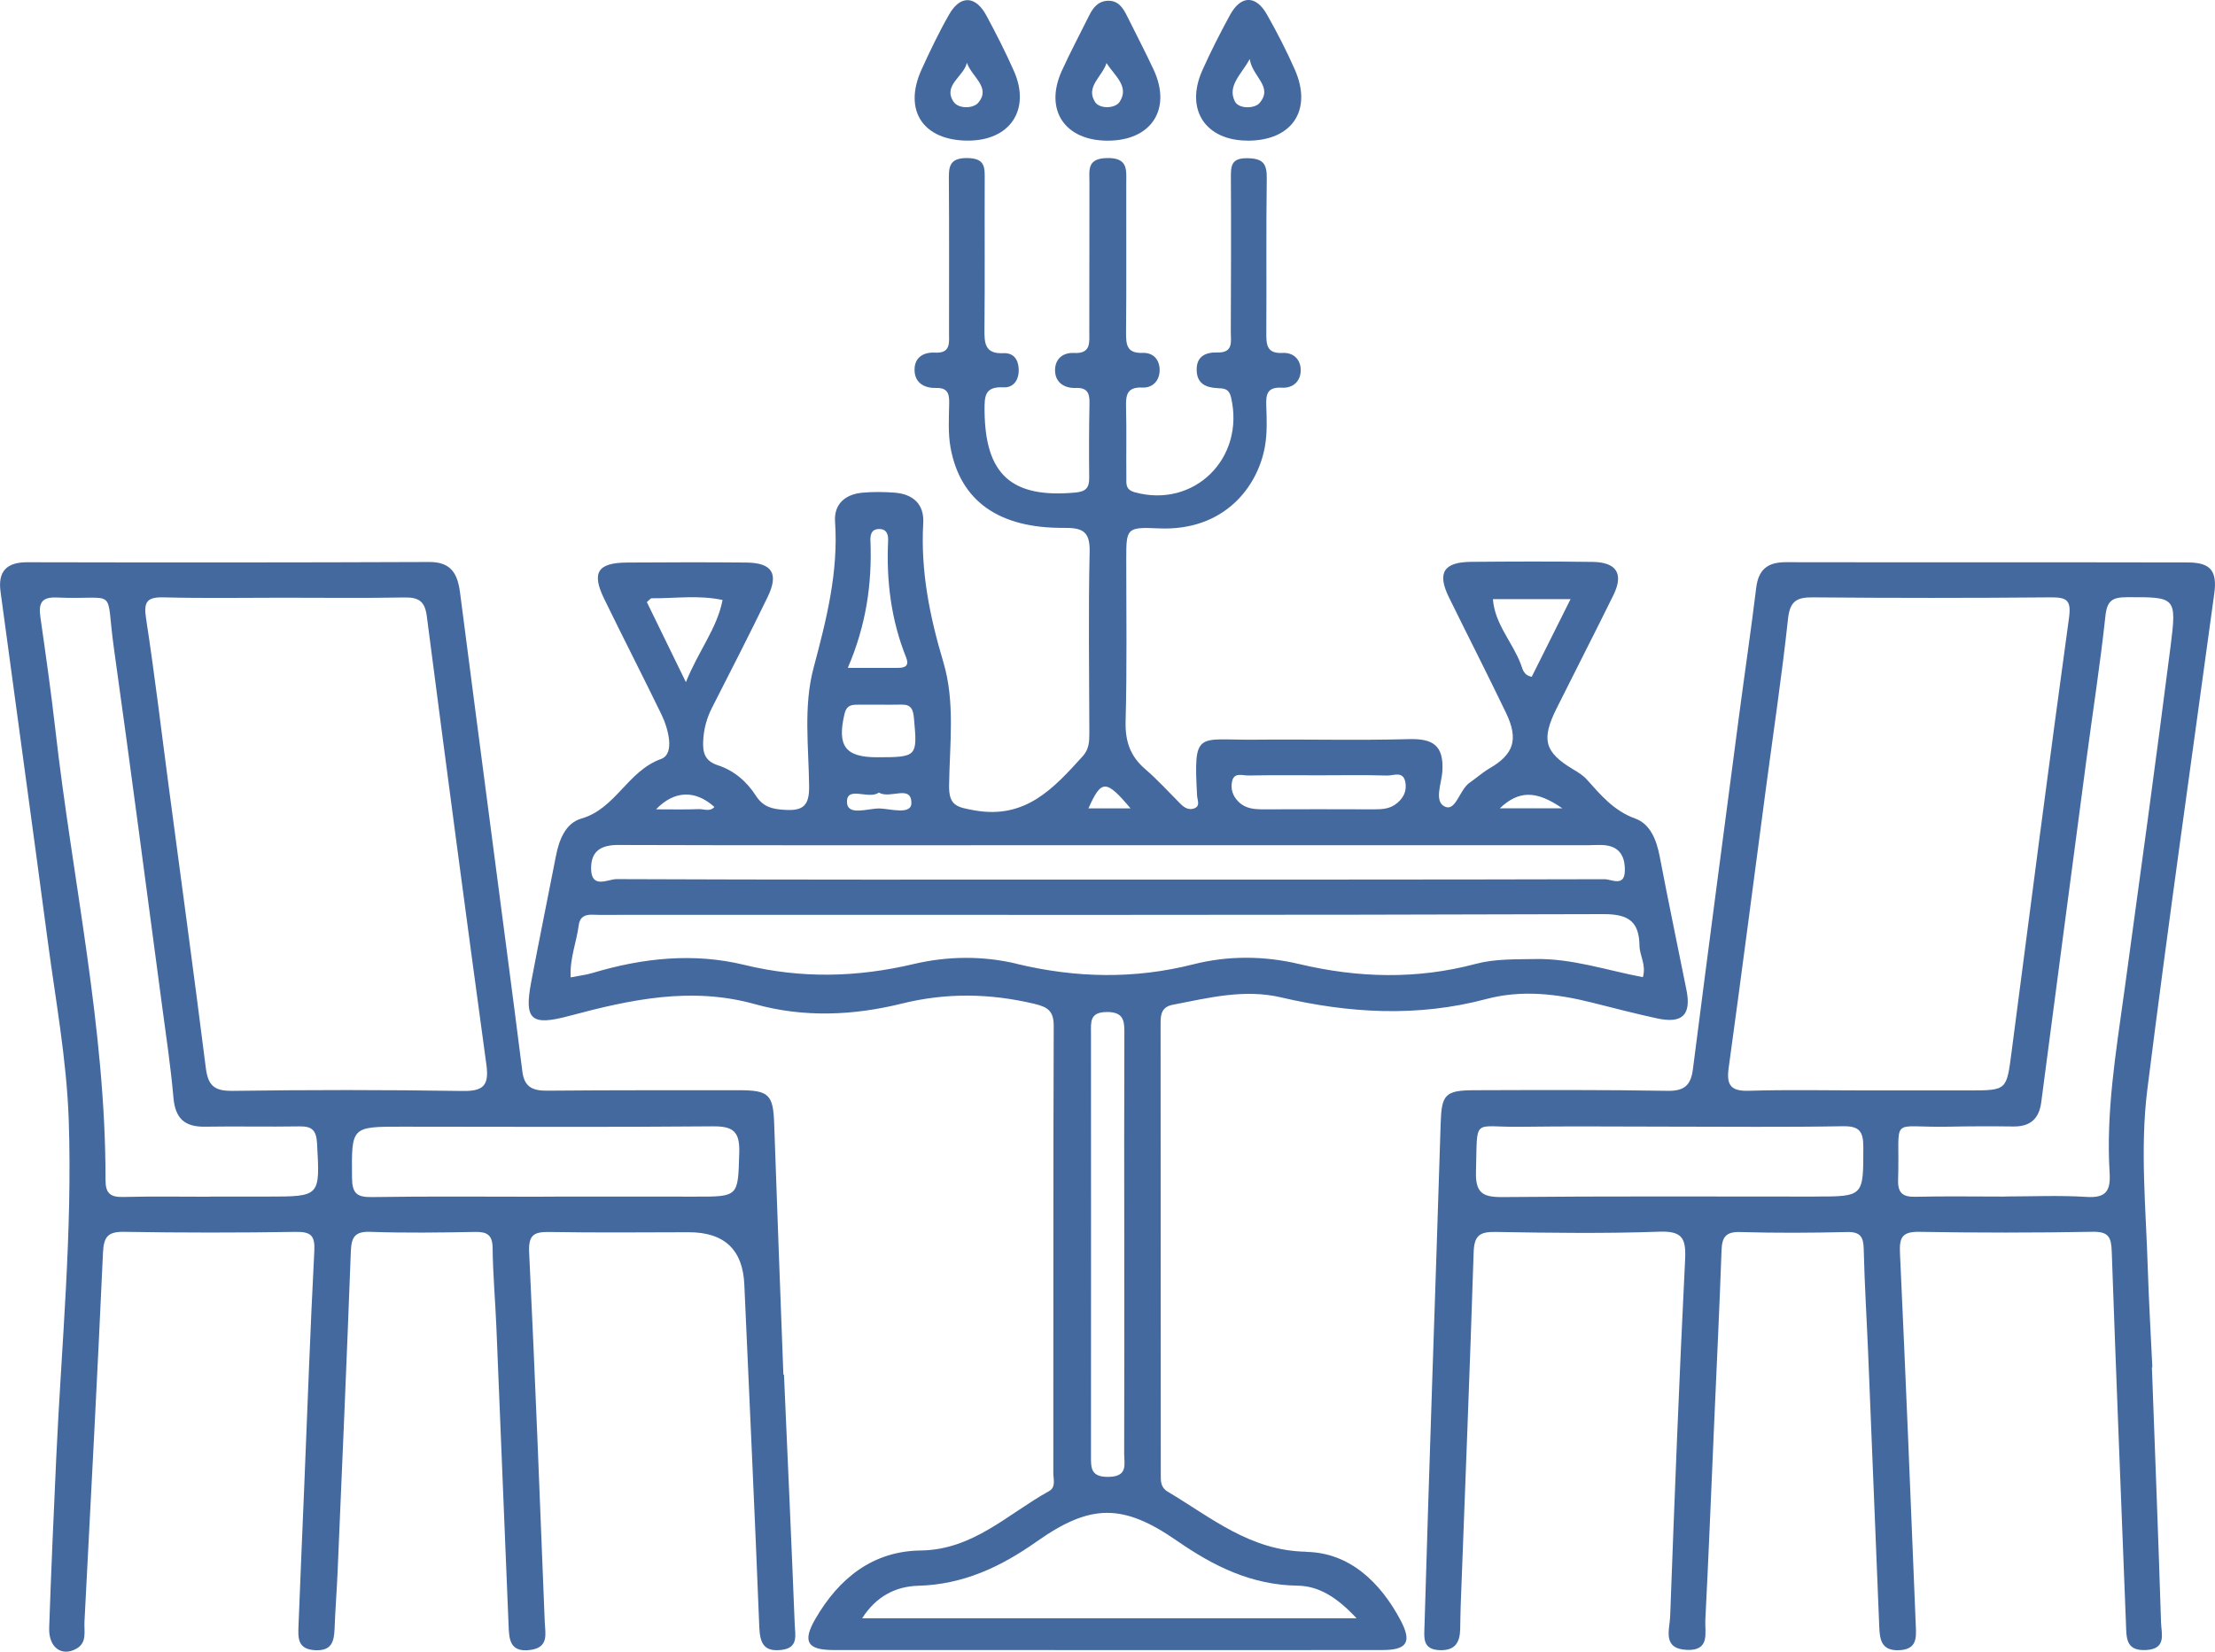
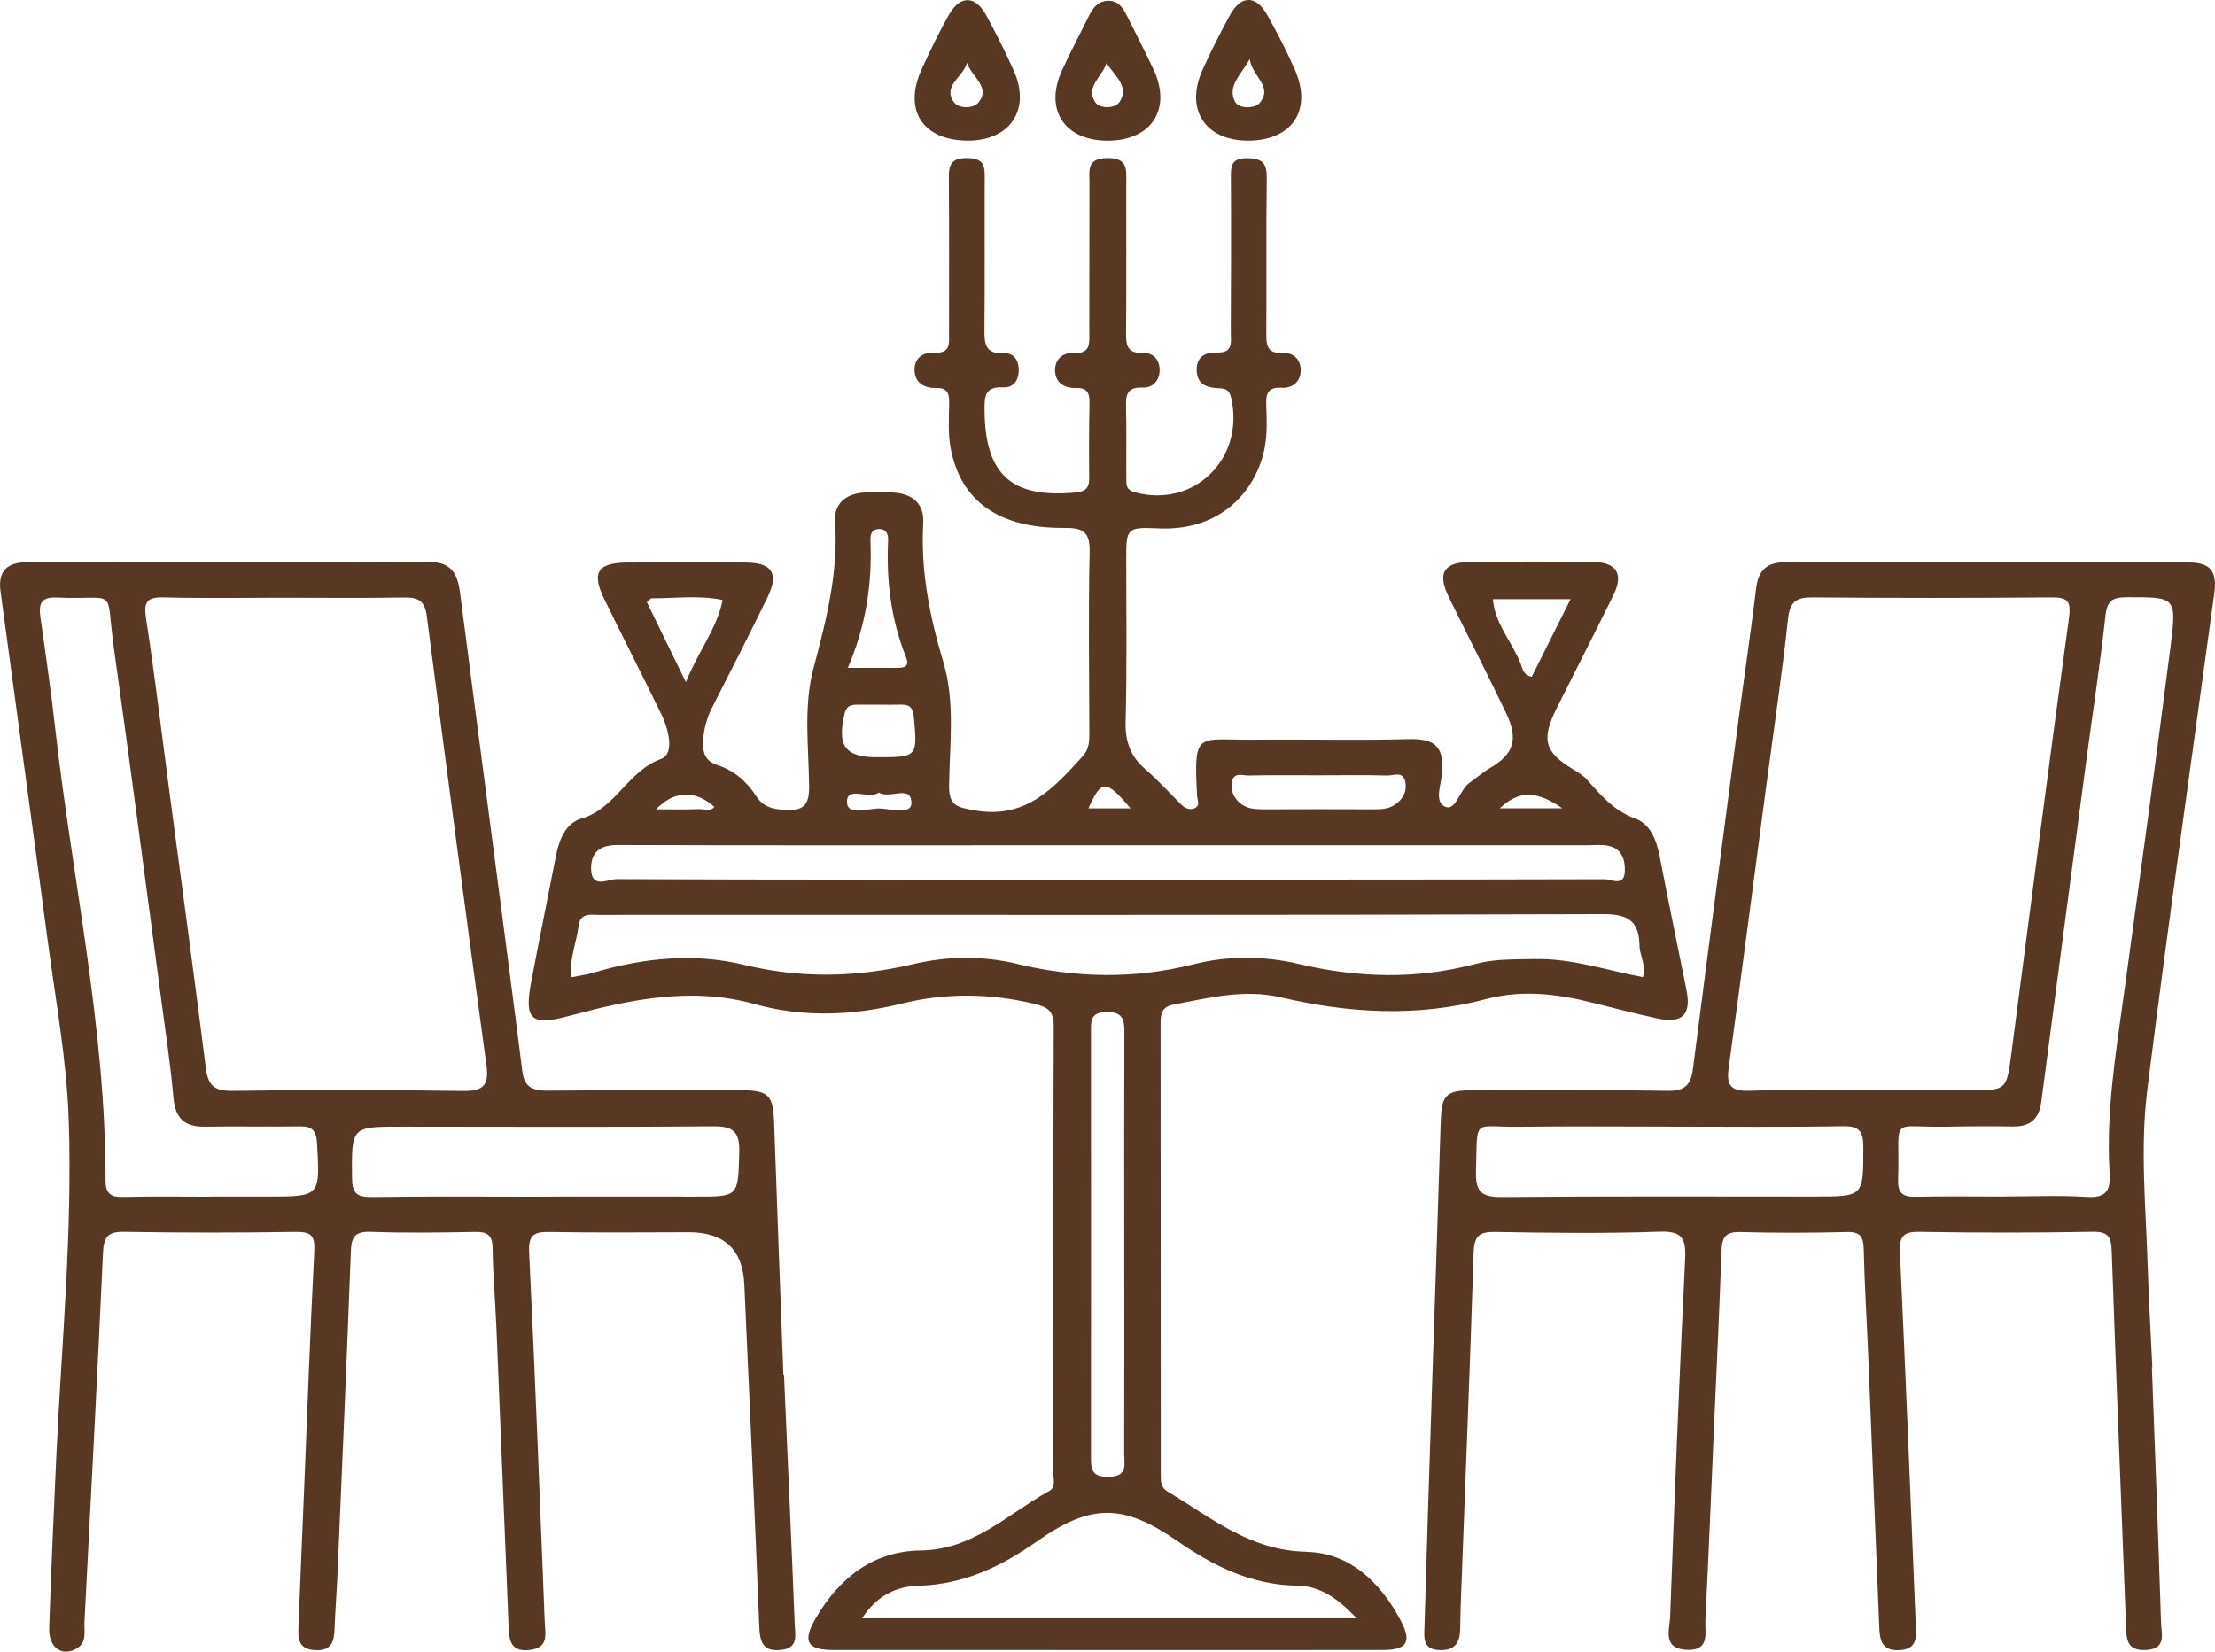
<svg xmlns="http://www.w3.org/2000/svg" id="Capa_2" viewBox="0 0 445.81 332.52">
  <defs>
-     <style>.cls-1{fill:#44699e;stroke-width:0px;}</style>
+     <style>.cls-1{fill:#583823;stroke-width:0px;}</style>
  </defs>
  <g id="Capa_1-2">
    <path class="cls-1" d="M262.95,312.39c-11.34-.19-19.13-6.86-27.9-12.08-1.49-.89-1.42-2.13-1.42-3.42-.02-30.33-.02-60.65-.04-90.98,0-1.83.3-3.22,2.47-3.64,7.19-1.39,14.37-3.21,21.73-1.49,13.79,3.22,27.53,4.03,41.4.33,7.07-1.88,14.21-1.04,21.24.73,4.34,1.09,8.68,2.22,13.05,3.17,5.13,1.12,6.96-.69,5.95-5.72-1.79-8.95-3.67-17.89-5.38-26.85-.63-3.3-1.88-6.55-4.92-7.65-4.32-1.56-6.93-4.71-9.75-7.86-.76-.85-1.8-1.48-2.79-2.07-5.72-3.43-6.43-5.97-3.29-12.26,3.79-7.59,7.66-15.14,11.41-22.75,2.13-4.32.7-6.66-4.16-6.73-8.16-.11-16.33-.08-24.49-.01-5.52.05-6.85,2.23-4.43,7.15,3.81,7.76,7.74,15.45,11.48,23.24,2.58,5.37,1.56,8.35-3.29,11.17-1.42.83-2.67,1.96-4.03,2.9-2.02,1.4-2.76,5.72-4.88,4.86-2.41-.98-.74-4.77-.6-7.2.29-5.22-1.94-6.57-6.79-6.43-10.32.28-20.66,0-30.99.11-11.55.12-12.33-2.05-11.59,11.32.05.88.73,2.08-.66,2.54-1.05.35-1.92-.18-2.67-.93-2.36-2.36-4.6-4.84-7.12-7.01-3.02-2.6-4.05-5.62-3.94-9.64.29-10.82.13-21.66.13-32.49,0-6.34,0-6.63,6.51-6.33,13.31.61,20.1-8.53,21.44-16.73.43-2.6.33-5.32.23-7.97-.09-2.32.21-3.78,3.12-3.62,2.29.13,3.88-1.33,3.81-3.68-.06-2.07-1.51-3.43-3.64-3.32-3.23.18-3.3-1.71-3.28-4.11.07-10.33-.06-20.66.09-30.99.04-2.95-.7-4.05-3.87-4.1-3.29-.06-3.37,1.54-3.35,3.97.06,10.33.02,20.66-.02,30.99,0,1.9.58,4.24-2.7,4.15-2.48-.07-4.3.85-4.16,3.73.12,2.55,1.86,3.32,4.07,3.44,1.33.08,2.41,0,2.85,1.9,2.83,12.25-7.44,22.36-19.39,19.07-1.93-.53-1.68-1.78-1.69-3.02-.05-4.67.06-9.33-.06-14-.06-2.42.07-4.21,3.3-4.06,2.08.09,3.45-1.4,3.46-3.51,0-2.1-1.27-3.55-3.43-3.47-3.16.12-3.35-1.63-3.33-4.11.1-10,.01-20,.04-29.99,0-2.72.44-5.21-3.88-5.12-4.07.08-3.53,2.42-3.53,4.93,0,10-.03,20-.03,29.99,0,2.18.39,4.5-3.06,4.32-2.42-.13-3.91,1.37-3.83,3.64.08,2.33,1.9,3.49,4.16,3.4,2.29-.09,2.81,1.01,2.77,3.02-.1,5-.12,10-.06,15,.02,2.01-.57,2.84-2.79,3.04-12.88,1.18-18.18-3.63-18.27-16.58-.02-2.86.07-4.8,3.8-4.6,2.06.11,3.18-1.54,3.07-3.75-.1-2-1.14-3.23-3.11-3.13-3.7.18-3.81-2.03-3.78-4.82.1-10,.01-20,.05-29.99,0-2.45.22-4.42-3.45-4.47-3.88-.06-3.78,1.98-3.76,4.68.07,10.16.03,20.33.03,30.49,0,1.98.39,4.17-2.81,4-2.28-.12-4.08.91-4.13,3.33-.06,2.66,1.86,3.84,4.29,3.78,2.35-.06,2.72,1.09,2.68,3.07-.05,2.99-.25,6.06.28,8.97,1.97,10.71,9.7,16.23,22.81,16.13,3.72-.03,5.28.65,5.18,4.86-.28,12.16-.08,24.33-.06,36.49,0,1.68-.06,3.22-1.34,4.63-5.85,6.45-11.49,12.72-21.77,10.89-3.59-.64-5.18-.94-5.12-5.05.12-8.3,1.25-16.79-1.17-24.85-2.74-9.17-4.58-18.33-4.03-27.94.22-3.81-2.06-5.84-5.77-6.12-2.15-.16-4.34-.19-6.49.01-3.45.32-5.74,2.29-5.49,5.84.7,10.15-1.74,19.73-4.32,29.41-2.08,7.79-.98,15.91-.9,23.88.04,3.82-1.16,4.95-4.87,4.72-2.52-.15-4.35-.54-5.83-2.83-1.82-2.84-4.39-5.09-7.66-6.15-2.6-.84-3.08-2.49-2.96-4.93.12-2.39.7-4.54,1.78-6.66,3.78-7.4,7.56-14.81,11.19-22.28,2.29-4.72.92-6.89-4.3-6.94-8-.08-16-.05-23.99,0-5.93.04-7.19,2-4.61,7.3,3.78,7.77,7.73,15.46,11.51,23.24,1.47,3.04,2.71,8-.05,9-6.77,2.44-9.13,10.02-16.05,12-3.15.9-4.48,4.23-5.11,7.5-1.65,8.47-3.39,16.93-4.99,25.41-1.44,7.63-.04,8.89,7.7,6.81,12.29-3.3,24.55-5.93,37.32-2.36,9.83,2.74,19.79,2.31,29.62-.12,8.93-2.21,17.73-2.06,26.65.06,2.72.65,3.89,1.46,3.88,4.48-.11,29.99-.05,59.99-.08,89.98,0,1.26.57,2.85-.88,3.65-8.31,4.59-15.24,11.81-25.84,11.94-9.63.12-16.45,5.62-21.16,13.75-2.66,4.6-1.65,6.28,3.62,6.29,18.33.02,36.66,0,54.99.01,18.5,0,36.99.02,55.49-.01,4.98,0,6.01-1.59,3.65-6.03-4.06-7.63-10.27-13.58-18.94-13.73ZM300.48,120.62h15.62c-2.8,5.61-5.3,10.61-7.81,15.63-1.72-.32-1.86-1.69-2.22-2.61-1.7-4.41-5.23-8.04-5.59-13.02ZM314.46,162.73h-12.6c3.8-3.58,7.25-3.69,12.6,0ZM247.97,157.34c.4-1.94,2.11-1.2,3.28-1.22,4.82-.09,9.64-.04,14.45-.04,4.49,0,8.97-.09,13.46.05,1.27.04,3.24-.99,3.68,1.28.39,1.98-.53,3.58-2.19,4.66-1.3.85-2.81.86-4.33.86-7.31-.03-14.62-.03-21.93,0-1.86,0-3.64-.08-5.09-1.5-1.18-1.15-1.64-2.55-1.33-4.08ZM227.54,162.74c-3.27,0-5.87,0-8.47,0,2.59-5.81,3.52-5.89,8.47,0ZM175.19,109c-.04-1.18.08-2.46,1.71-2.5,1.57-.03,1.91,1.11,1.85,2.37-.38,8.07.6,15.93,3.62,23.47.66,1.65-.14,2.1-1.56,2.11-3.13.02-6.26,0-10.17,0,3.7-8.61,4.88-16.92,4.56-25.46ZM169.98,143.71c.44-1.89,1.61-1.84,2.92-1.85,2.83-.03,5.66.05,8.49-.01,1.98-.05,2.4.93,2.56,2.74.71,7.75.68,7.85-7.41,7.86-6.45,0-8.08-2.28-6.57-8.73ZM183.44,161.61c.05,2.5-4.14,1.24-6.33,1.15-2.33-.09-6.66,1.68-6.64-1.38.01-3.2,4.41-.36,6.41-1.82,2.32,1.36,6.48-1.67,6.56,2.05ZM130.19,121.21c.5-.41.73-.77.96-.77,4.76.04,9.54-.68,14.28.35-1.1,5.73-4.84,10.21-7.38,16.54-3.01-6.18-5.45-11.19-7.86-16.12ZM143.79,162.46c-.94,1.03-2.13.38-3.17.43-2.72.11-5.45.04-8.58.04,3.73-3.87,7.96-3.9,11.75-.47ZM124.56,170.11c27.98.09,55.96.05,83.94.05,36.97,0,73.95,0,110.92,0,1.5,0,3.06-.2,4.48.15,2.53.62,3.2,2.81,3.13,5.06-.1,3.23-2.7,1.63-4.08,1.63-33.31.09-66.62.07-99.93.08-32.98,0-65.95.04-98.93-.1-1.71,0-5.13,2.1-5.12-2.19,0-3.58,2.13-4.7,5.58-4.69ZM204.68,194.03c-6.88-1.64-13.93-1.57-20.81.05-11.37,2.68-22.59,2.96-34.05.17-10.22-2.49-20.48-1.4-30.54,1.62-1.37.41-2.81.57-4.42.89-.22-3.81,1.19-7.09,1.62-10.51.21-1.62,1.21-2.17,2.79-2.1,2.16.08,4.33.02,6.5.02,65.65,0,131.31.08,196.96-.14,5.17-.02,7.18,1.59,7.25,6.39.03,1.98,1.39,3.78.68,6.3-7.21-1.36-14.27-3.81-21.74-3.65-4,.08-8.02-.06-11.92.98-11.84,3.15-23.64,2.84-35.51.03-7.04-1.67-14.29-1.73-21.3.05-11.9,3.02-23.64,2.76-35.51-.08ZM222.73,203.73c3.5-.02,3.59,1.83,3.57,4.42-.06,14.33-.03,28.66-.02,42.99,0,13.83.03,27.66-.02,41.49,0,2.14.83,4.63-3.15,4.69-3.67.05-3.53-1.88-3.53-4.35.02-28.32.01-56.65,0-84.97,0-2.2-.3-4.24,3.14-4.26ZM173.52,325.79c2.87-4.51,6.87-6.43,11.28-6.55,9.07-.25,16.61-3.79,23.85-8.9,10.82-7.64,17.34-7.7,28.2-.18,7.4,5.13,15.02,8.93,24.31,9.06,4.41.06,8.08,2.49,11.88,6.57h-99.51Z" />
    <path class="cls-1" d="M157.8,276.73s-.08,0-.13,0c-.62-16.81-1.28-33.62-1.85-50.44-.2-5.92-1.02-6.81-7.08-6.81-12.83.01-25.66-.03-38.49.09-2.9.03-4.7-.59-5.11-3.84-2-15.84-4.11-31.66-6.17-47.49-2.13-16.32-4.28-32.63-6.38-48.95-.48-3.7-1.73-6.17-6.17-6.15-26.99.11-53.99.11-80.98.05-4.18,0-5.86,1.92-5.34,5.85,3.14,23.4,6.38,46.78,9.48,70.18,1.59,12.03,3.83,24.06,4.25,36.14.78,22.65-1.45,45.26-2.5,67.89-.53,11.48-1.04,22.96-1.43,34.45-.14,3.95,2.49,5.88,5.48,4.21,2.18-1.22,1.52-3.49,1.62-5.4,1.28-24.78,2.61-49.57,3.73-74.36.15-3.23,1.04-4.22,4.28-4.16,11.49.19,23,.19,34.49.01,3.09-.05,3.93.73,3.76,3.9-.82,15.8-1.38,31.62-2.03,47.43-.38,9.32-.8,18.64-1.15,27.96-.09,2.37-.24,4.73,3.31,4.92,3.35.18,3.85-1.71,3.95-4.33.14-3.83.45-7.65.61-11.48.92-21.47,1.86-42.94,2.66-64.41.11-2.88.74-4.12,3.95-4,6.99.25,14,.15,20.99.02,2.47-.05,3.57.55,3.6,3.28.06,5.33.54,10.64.76,15.97.83,19.97,1.62,39.95,2.45,59.92.11,2.73.18,5.5,4.3,4.99,3.9-.48,3.07-3.3,2.98-5.66-.98-24.8-1.94-49.6-3.14-74.39-.17-3.56,1-4.15,4.12-4.1,9.33.16,18.66.07,27.99.05q10.76-.01,11.2,10.56c1.01,22.96,2.11,45.92,3.01,68.89.13,3.33.95,5.09,4.58,4.62,3.33-.44,2.64-3,2.56-5-.67-16.81-1.43-33.62-2.17-50.42ZM53.76,240.89c-3.83,0-7.66,0-11.49,0v.03c-5.83,0-11.66-.1-17.49.05-2.55.06-3.54-.72-3.54-3.37.05-30.59-6.66-60.43-10.09-90.64-.86-7.59-1.94-15.17-3.02-22.73-.37-2.64.09-4.07,3.24-3.94,12.68.55,9.76-2.55,11.56,10.24,3.35,23.86,6.46,47.76,9.65,71.65.84,6.26,1.78,12.52,2.33,18.81.36,4.17,2.26,5.9,6.36,5.83,6.33-.11,12.66.05,18.99-.06,2.51-.04,3.4.74,3.55,3.4.6,10.74.71,10.73-10.05,10.73ZM46.65,219.6c-3.68.05-4.8-1.24-5.23-4.65-2.37-18.78-4.93-37.54-7.42-56.3-1.51-11.36-2.85-22.74-4.59-34.06-.52-3.36.06-4.42,3.56-4.33,7.98.21,15.97.07,23.96.07,8.15,0,16.31.1,24.46-.05,2.84-.05,4.12.72,4.51,3.75,3.9,30.13,7.89,60.25,12,90.35.57,4.17-.64,5.32-4.83,5.25-15.47-.24-30.95-.24-46.43-.02ZM148.79,231.97c-.26,8.97-.03,8.95-9,8.93-10.16-.03-20.32,0-30.48,0v.02c-11.49,0-22.99-.11-34.48.07-3.07.05-3.95-.81-3.98-3.89-.09-10.29-.22-10.29,10.11-10.28,20.82,0,41.64.12,62.46-.07,4.08-.04,5.49.98,5.37,5.23Z" />
    <path class="cls-1" d="M194.77,28.31c8.53.03,12.74-6.25,9.29-14.04-1.68-3.79-3.57-7.5-5.54-11.16-2.16-4-5.23-4.14-7.47-.23-2.06,3.6-3.86,7.36-5.58,11.14-3.71,8.19.29,14.26,9.3,14.29ZM194.6,12.63c1.02,2.9,4.9,4.97,2.29,8.06-.99,1.17-3.99,1.3-5-.25-2.14-3.3,2.11-5.04,2.71-7.8Z" />
    <path class="cls-1" d="M251.13,28.32c8.92,0,13.06-6.13,9.49-14.28-1.67-3.8-3.58-7.51-5.63-11.13-2.24-3.94-5.25-3.88-7.43.11-1.99,3.65-3.88,7.36-5.57,11.15-3.51,7.86.6,14.14,9.15,14.14ZM251.54,11.89c.47,3.55,4.84,5.57,1.93,8.89-.96,1.09-4.17,1.21-4.95-.4-1.51-3.11,1.27-5.35,3.02-8.49Z" />
    <path class="cls-1" d="M222.89,28.32c8.83.03,13-6.33,9.3-14.29-1.68-3.61-3.54-7.14-5.3-10.71-.84-1.69-1.78-3.28-4.01-3.16-1.9.11-2.9,1.41-3.67,2.97-1.84,3.72-3.81,7.39-5.52,11.17-3.52,7.8.58,13.99,9.19,14.02ZM222.71,12.69c1.61,2.56,4.66,4.7,2.64,7.81-.91,1.4-4.04,1.45-4.94.05-1.99-3.1,1.46-5.14,2.3-7.86Z" />
    <path class="cls-1" d="M445.66,119.51c.62-4.51-.68-6.27-5.29-6.28-26.99-.06-53.98,0-80.97-.05-3.65,0-5.48,1.48-5.93,5.15-1.07,8.74-2.36,17.46-3.51,26.19-3.1,23.57-6.21,47.14-9.23,70.72-.41,3.21-1.68,4.42-5.1,4.36-12.99-.22-25.99-.16-38.98-.12-5.82.02-6.51.9-6.69,6.7-.53,17.48-1.15,34.96-1.72,52.44-.53,16.32-1.07,32.63-1.54,48.95-.06,2.1-.41,4.47,2.98,4.63,3.14.14,4.14-1.48,4.21-4.21.04-1.67.04-3.33.11-5,.89-23.63,1.84-47.26,2.6-70.9.11-3.32,1.19-4.13,4.37-4.08,10.99.19,22,.34,32.98-.05,4.66-.17,5.42,1.34,5.21,5.6-1.19,23.95-2.13,47.92-3.01,71.89-.1,2.61-1.65,6.47,3.36,6.7,4.75.21,3.59-3.51,3.72-6.03.68-13.14,1.19-26.29,1.77-39.43.51-11.65,1.08-23.29,1.49-34.94.09-2.65.81-3.8,3.74-3.72,7.16.21,14.33.17,21.49,0,2.7-.07,3.34.95,3.39,3.45.16,6.99.6,13.98.89,20.96.75,18.31,1.47,36.61,2.23,54.92.11,2.57.31,5.04,4.07,4.85,3.59-.18,3.38-2.61,3.29-4.92-1.01-24.96-2.02-49.92-3.18-74.88-.14-3.08.24-4.48,3.82-4.42,11.66.2,23.33.2,34.98-.01,3.29-.06,3.72,1.2,3.82,4.04.87,24.97,1.9,49.93,2.86,74.89.11,2.76-.09,5.49,4.04,5.27,4.18-.22,3.09-3.27,3.02-5.5-.54-17.15-1.21-34.29-1.84-51.43.03,0,.06,0,.09,0-.31-6.65-.71-13.31-.92-19.96-.37-11.99-1.58-24.05-.09-35.95,4.18-33.32,8.94-66.56,13.47-99.83ZM365.27,240.89c-20.95,0-41.9-.1-62.84.1-4.01.04-5.49-.82-5.36-5.13.32-11.17-.83-8.88,8.92-9.02,9.97-.14,19.95-.03,29.92-.03,11.64,0,23.28.13,34.91-.08,3.31-.06,4.21.91,4.21,4.17,0,9.98.13,9.98-9.76,9.98ZM375.93,219.52c-7.99,0-15.98-.17-23.96.07-3.69.11-4.52-1.21-4.04-4.63,2.58-18.75,5.01-37.52,7.5-56.28,1.51-11.36,3.21-22.69,4.44-34.08.38-3.53,1.69-4.37,4.98-4.34,15.97.14,31.95.14,47.92,0,3.32-.03,4.13.64,3.65,4.17-4,29.11-7.77,58.25-11.56,87.39-1,7.67-.91,7.69-8.47,7.7-6.82.01-13.65,0-20.47,0ZM427.52,199.83c-1.65,12.04-3.67,24.05-2.92,36.26.22,3.57-.66,5.12-4.6,4.87-5.48-.35-10.99-.09-16.49-.09v.02c-6,0-12-.1-18,.04-2.58.06-3.57-.8-3.48-3.43.42-13.22-2.11-10.42,10.14-10.68,4.33-.09,8.67-.1,13-.04,3.41.05,5.22-1.48,5.67-4.89,3.02-23.08,6.07-46.16,9.13-69.24,1.27-9.56,2.76-19.09,3.79-28.68.33-3.1,1.45-3.73,4.31-3.74,9.82-.03,10.07-.11,8.8,9.87-2.97,23.26-6.16,46.48-9.34,69.71Z" />
  </g>
</svg>
